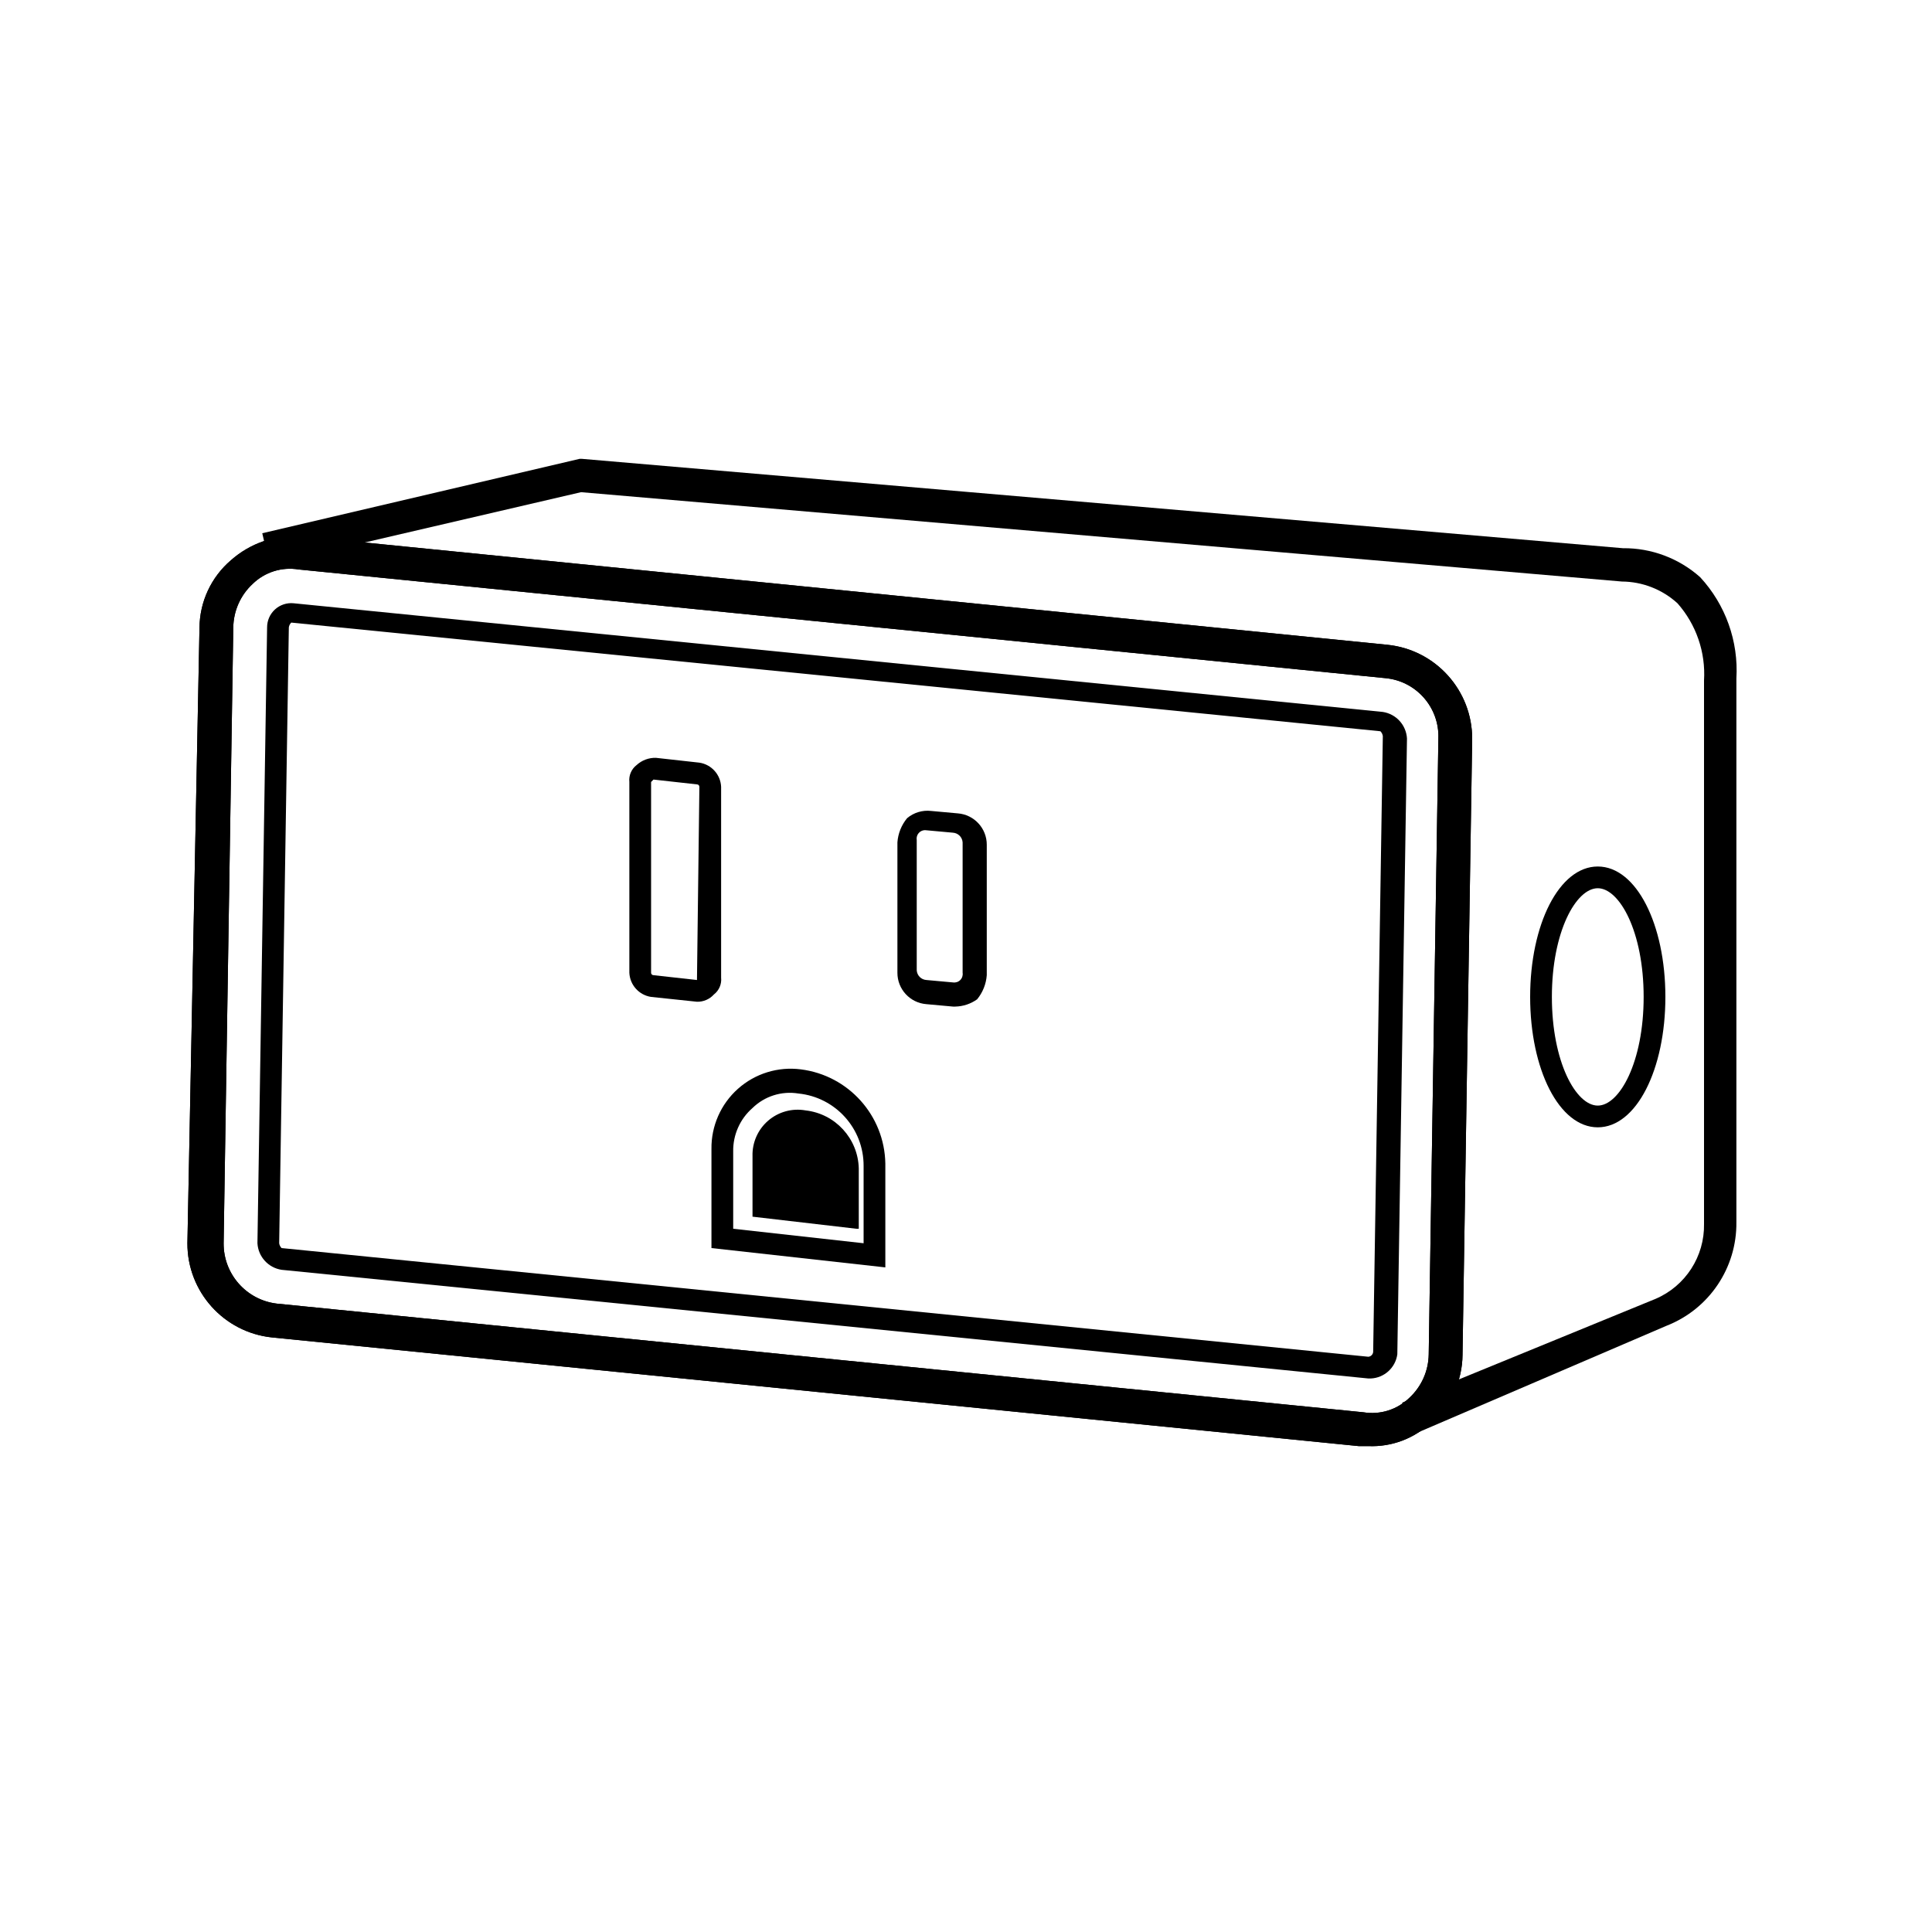
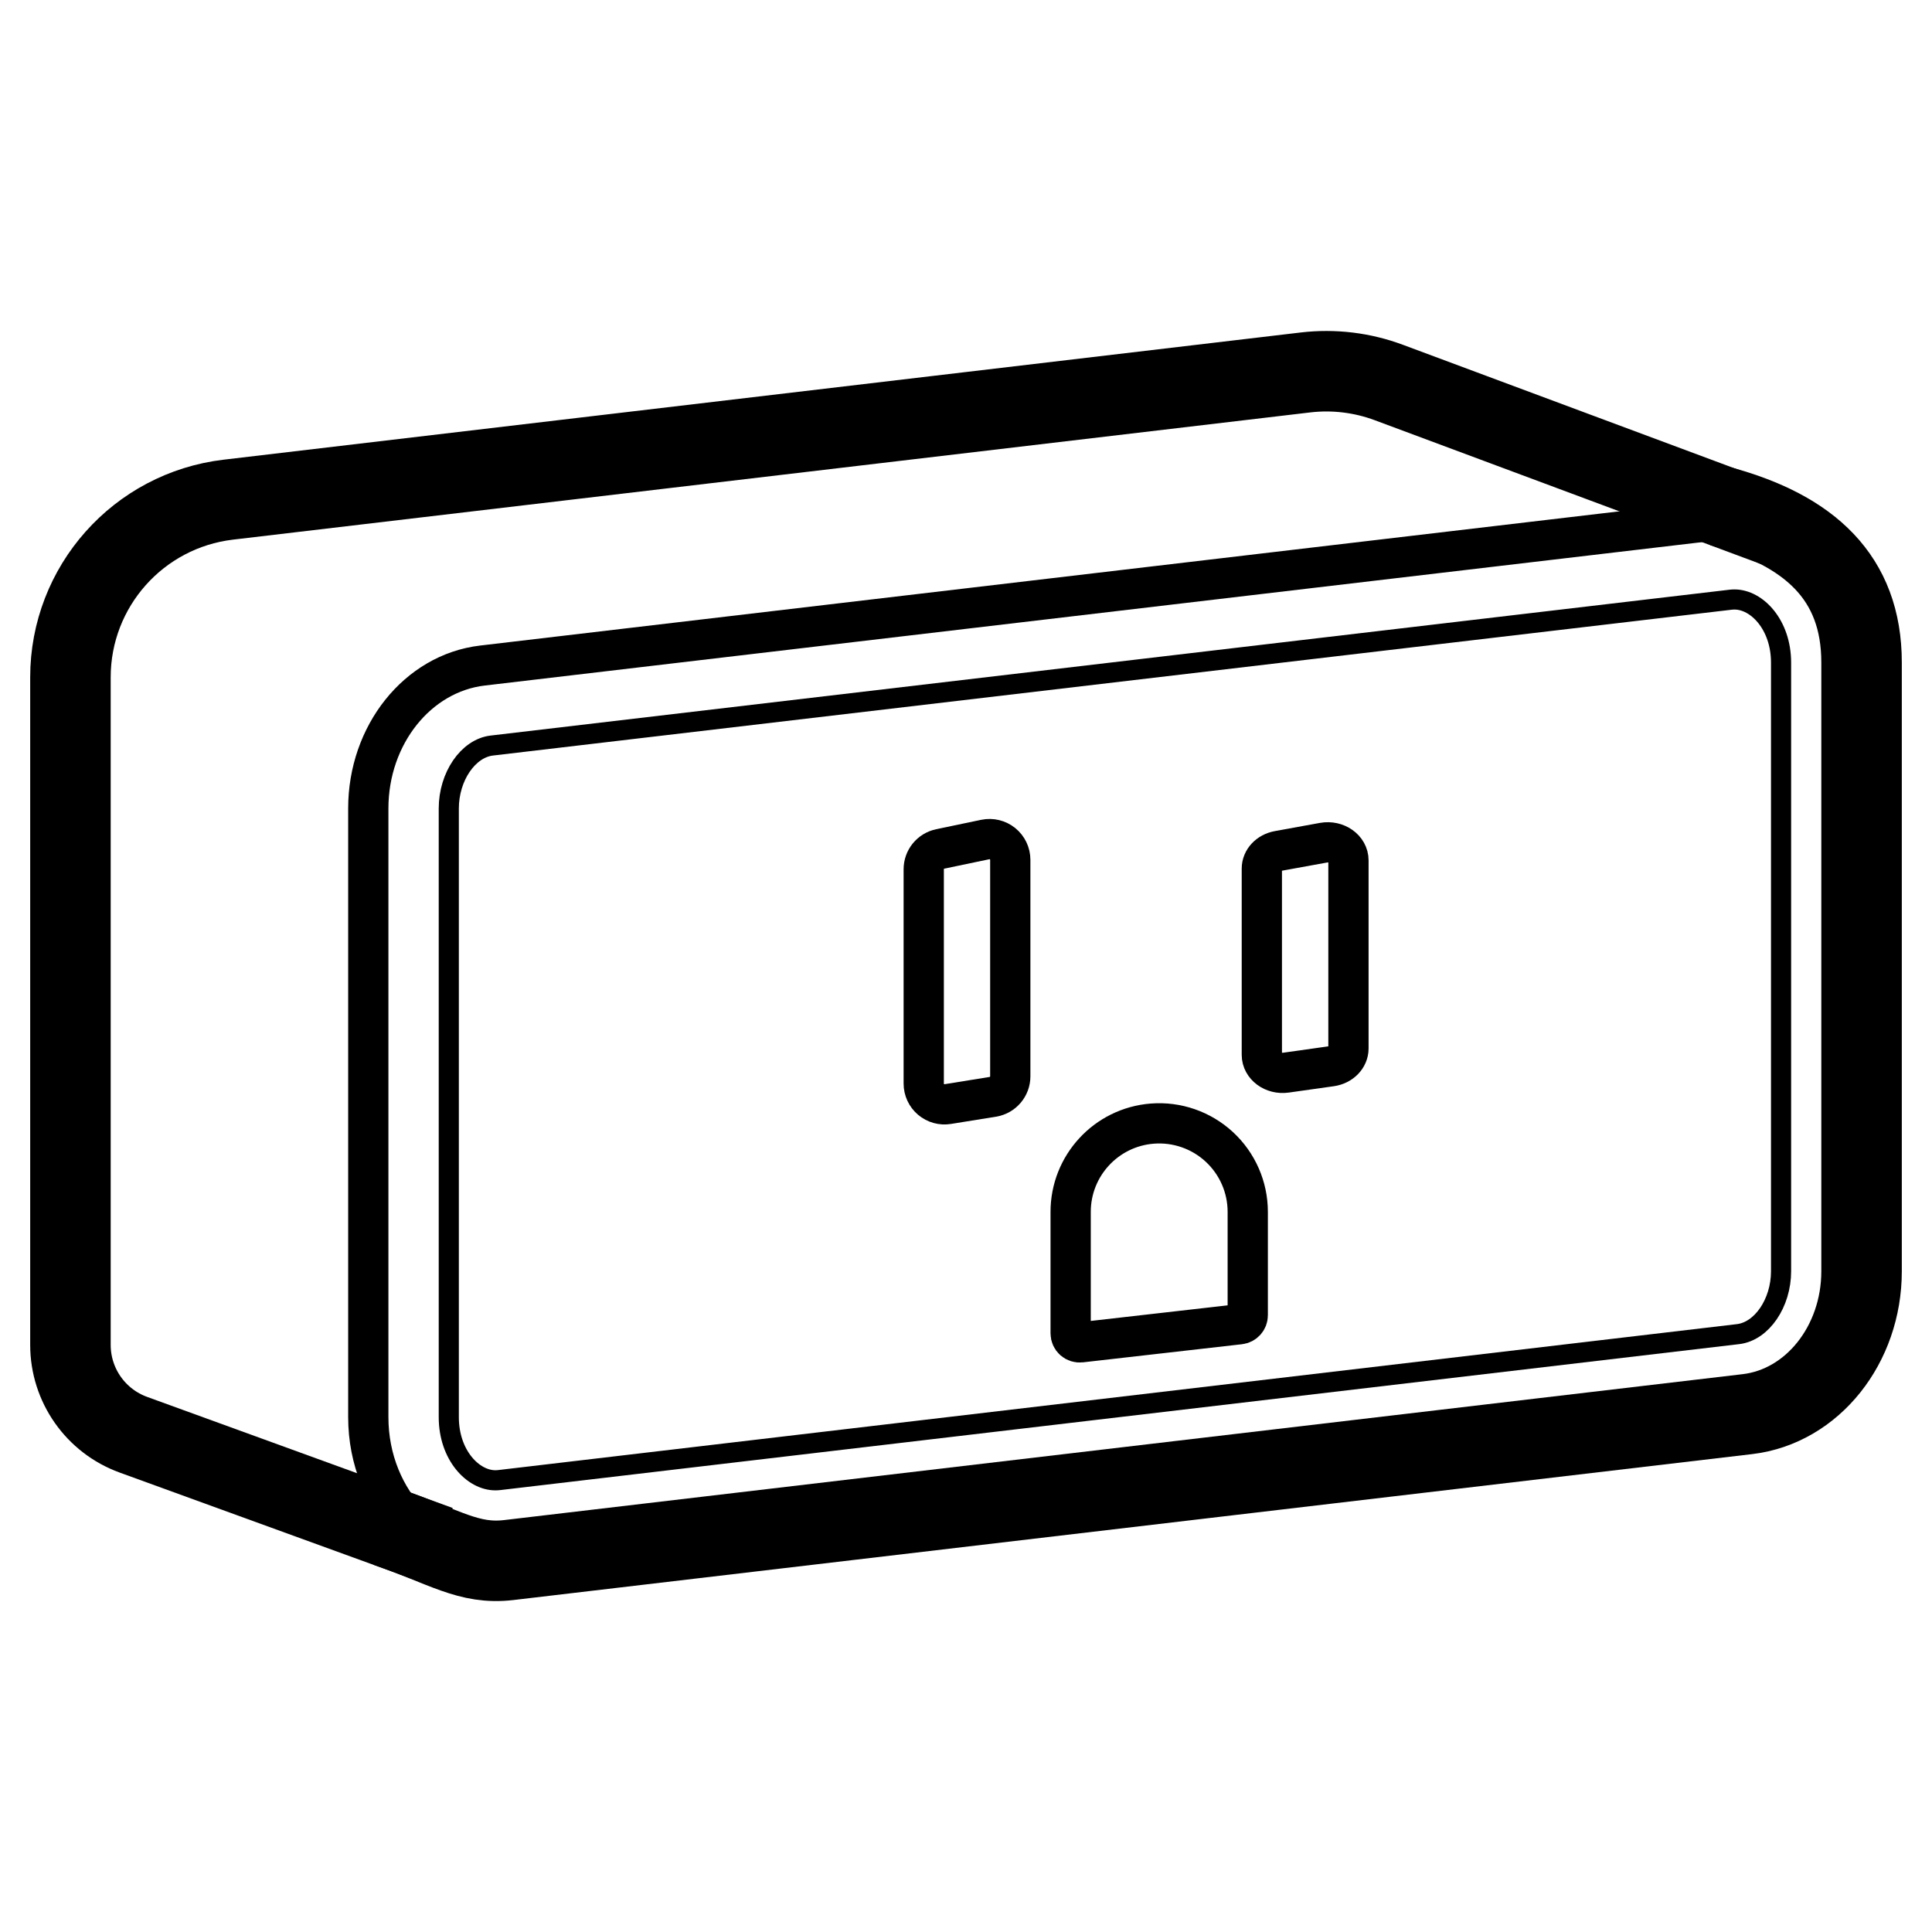
- <svg xmlns="http://www.w3.org/2000/svg" id="图层_1" data-name="图层 1" viewBox="0 0 80 80">
-   <path d="M56.66,59.88h-.4l-45-4.5a3.91,3.91,0,0,1-3.5-3.9L8.26,26a3.72,3.72,0,0,1,1.3-2.8,4,4,0,0,1,2.9-1l45,4.5a3.91,3.91,0,0,1,3.5,3.9l-.4,25.5a3.72,3.72,0,0,1-1.3,2.8A3.54,3.54,0,0,1,56.66,59.88Zm-.2-1.4a2.21,2.21,0,0,0,1.9-.6,2.5,2.5,0,0,0,.8-1.8l.4-25.5a2.42,2.42,0,0,0-2.2-2.5l-45-4.5a2.21,2.21,0,0,0-1.9.6,2.5,2.5,0,0,0-.8,1.8l-.4,25.5a2.5,2.5,0,0,0,2.2,2.5Z" />
-   <path d="M56.66,59.88h-.4l-45-4.5a3.91,3.91,0,0,1-3.5-3.9L8.26,26a3.72,3.72,0,0,1,1.3-2.8,4,4,0,0,1,2.9-1l45,4.5a3.91,3.91,0,0,1,3.5,3.9l-.4,25.5a3.72,3.72,0,0,1-1.3,2.8A3.54,3.54,0,0,1,56.66,59.88Zm-.2-1.4a2.21,2.21,0,0,0,1.9-.6,2.5,2.5,0,0,0,.8-1.8l.4-25.5a2.42,2.42,0,0,0-2.2-2.5l-45-4.5a2.21,2.21,0,0,0-1.9.6,2.5,2.5,0,0,0-.8,1.8l-.4,25.5a2.5,2.5,0,0,0,2.2,2.5Z" />
-   <path d="M56.76,57.08h-.1l-45-4.5a1.18,1.18,0,0,1-1-1.1l.4-25.5a1,1,0,0,1,1.1-1l45.1,4.5a1.18,1.18,0,0,1,1,1.1l-.4,25.5A1.16,1.16,0,0,1,56.76,57.08Zm-.1-.9h0a.22.22,0,0,0,.2-.2l.4-25.5a.35.35,0,0,0-.1-.2l-45.1-4.5a.35.35,0,0,0-.1.2l-.4,25.5a.35.35,0,0,0,.1.2Z" />
-   <path d="M28.86,41.48h0l-1.9-.2a1.06,1.06,0,0,1-.9-1v-7.9a.78.78,0,0,1,.3-.7,1.14,1.14,0,0,1,.8-.3l1.8.2a1.06,1.06,0,0,1,.9,1v7.9a.78.78,0,0,1-.3.7A.91.91,0,0,1,28.86,41.48Zm0-.9h0l.1-8a.1.1,0,0,0-.1-.1l-1.8-.2-.1.1v7.9a.1.1,0,0,0,.1.1Z" />
-   <path d="M39.56,41.68h-.1l-1.1-.1a1.3,1.3,0,0,1-1.2-1.3v-5.4a1.78,1.78,0,0,1,.4-1,1.31,1.31,0,0,1,1-.3l1.1.1a1.3,1.3,0,0,1,1.2,1.3v5.4a1.78,1.78,0,0,1-.4,1A1.61,1.61,0,0,1,39.56,41.68Zm-1.2-7.3a.35.35,0,0,0-.4.4v5.4a.43.43,0,0,0,.4.4l1.1.1a.35.35,0,0,0,.4-.4v-5.4a.43.43,0,0,0-.4-.4l-1.1-.1Z" />
-   <path d="M36.66,52.48l-7.2-.8v-4.1a3.28,3.28,0,0,1,3.7-3.3,4,4,0,0,1,3.5,3.9Zm-6.3-1.6,5.4.6v-3.2a3,3,0,0,0-2.7-3,2.21,2.21,0,0,0-1.9.6,2.34,2.34,0,0,0-.8,1.8Z" />
-   <path d="M35.46,50.88l-4.3-.5v-2.5a1.87,1.87,0,0,1,2.2-1.9h0a2.48,2.48,0,0,1,2.2,2.4v2.5Z" />
-   <path d="M58.56,59.38l-.5-1.3,10.5-4.3a3.31,3.31,0,0,0,2-3.1V28.18a4.42,4.42,0,0,0-1.1-3.2,3.45,3.45,0,0,0-2.3-.9l-43.1-3.7-12.9,3-.3-1.3L24,19h.1l43.1,3.7a4.74,4.74,0,0,1,3.2,1.2,5.68,5.68,0,0,1,1.5,4.2v22.5a4.55,4.55,0,0,1-2.9,4.3Z" />
-   <path d="M66.16,46.68c-1.6,0-2.8-2.4-2.8-5.4s1.2-5.4,2.8-5.4,2.8,2.4,2.8,5.4S67.76,46.68,66.16,46.68Zm0-9.9c-.9,0-1.9,1.8-1.9,4.5s1,4.5,1.9,4.5,1.9-1.8,1.9-4.5S67.06,36.78,66.16,36.78Z" />
+ <svg xmlns="http://www.w3.org/2000/svg" id="图层_1" data-name="图层 1" viewBox="0 0 960 960">
+   <defs>
+     <style>.cls-1,.cls-2,.cls-3{fill:none;stroke:#000;stroke-miterlimit:10;}.cls-1{stroke-width:40px;}.cls-2{stroke-width:10px;}.cls-3{stroke-width:20px;}</style>
+   </defs>
+   <path class="cls-1" d="M855,251.55c44,12,70,35.3,70,77.64V631.67c0,36.54-24.47,67.18-56.68,71l-615.5,72.51c-20,2.36-31.82-6.6-60.82-16.6" />
+   <path class="cls-2" d="M246.14,735.55C235,735.55,223,723,223,704.19V401.71c0-15.84,9.58-29.86,21.36-31.25L859.86,298a17.15,17.15,0,0,1,2-.12c11.17,0,23.14,12.6,23.14,31.36V631.67c0,15.84-9.58,29.86-21.36,31.25l-615.5,72.51A16.9,16.9,0,0,1,246.14,735.55Z" />
+   <path class="cls-1" d="M218.1,768.1,66.28,712.91A47.49,47.49,0,0,1,35,668.27V336.53a88.88,88.88,0,0,1,78.44-88.25l535.23-63.21a88.76,88.76,0,0,1,41.45,5L882,261.55" />
+   <path class="cls-3" d="M459,431.92V538.43a10.3,10.3,0,0,0,12,10.17L493.35,545A10.31,10.31,0,0,0,502,534.78V427.24a10.31,10.31,0,0,0-12.42-10.09l-22.38,4.68A10.31,10.31,0,0,0,459,431.92Z" />
+   <path class="cls-3" d="M627,431.58v92.57c0,5.52,5.69,9.73,12,8.84l22.39-3.16c5-.71,8.65-4.45,8.65-8.85V427.51c0-5.69-6-9.93-12.42-8.77l-22.38,4.07C630.42,423.68,627,427.34,627,431.58Z" />
+   <path class="cls-3" d="M532,662.53V602.19a44,44,0,0,1,40.51-43.87h0A44,44,0,0,1,620,602.19v51.36a4.48,4.48,0,0,1-4,4.45l-79,9A4.48,4.48,0,0,1,532,662.53Z" />
+   <path class="cls-3" d="M868.32,702.64l-615.5,72.51c-37.33,4.4-69.82-28.62-69.82-71V401.71c0-36.54,24.47-67.18,56.68-71l615.5-72.51c37.33-4.4,69.82,28.62,69.82,71V631.67C925,668.21,900.53,698.85,868.32,702.64Z" />
</svg>
